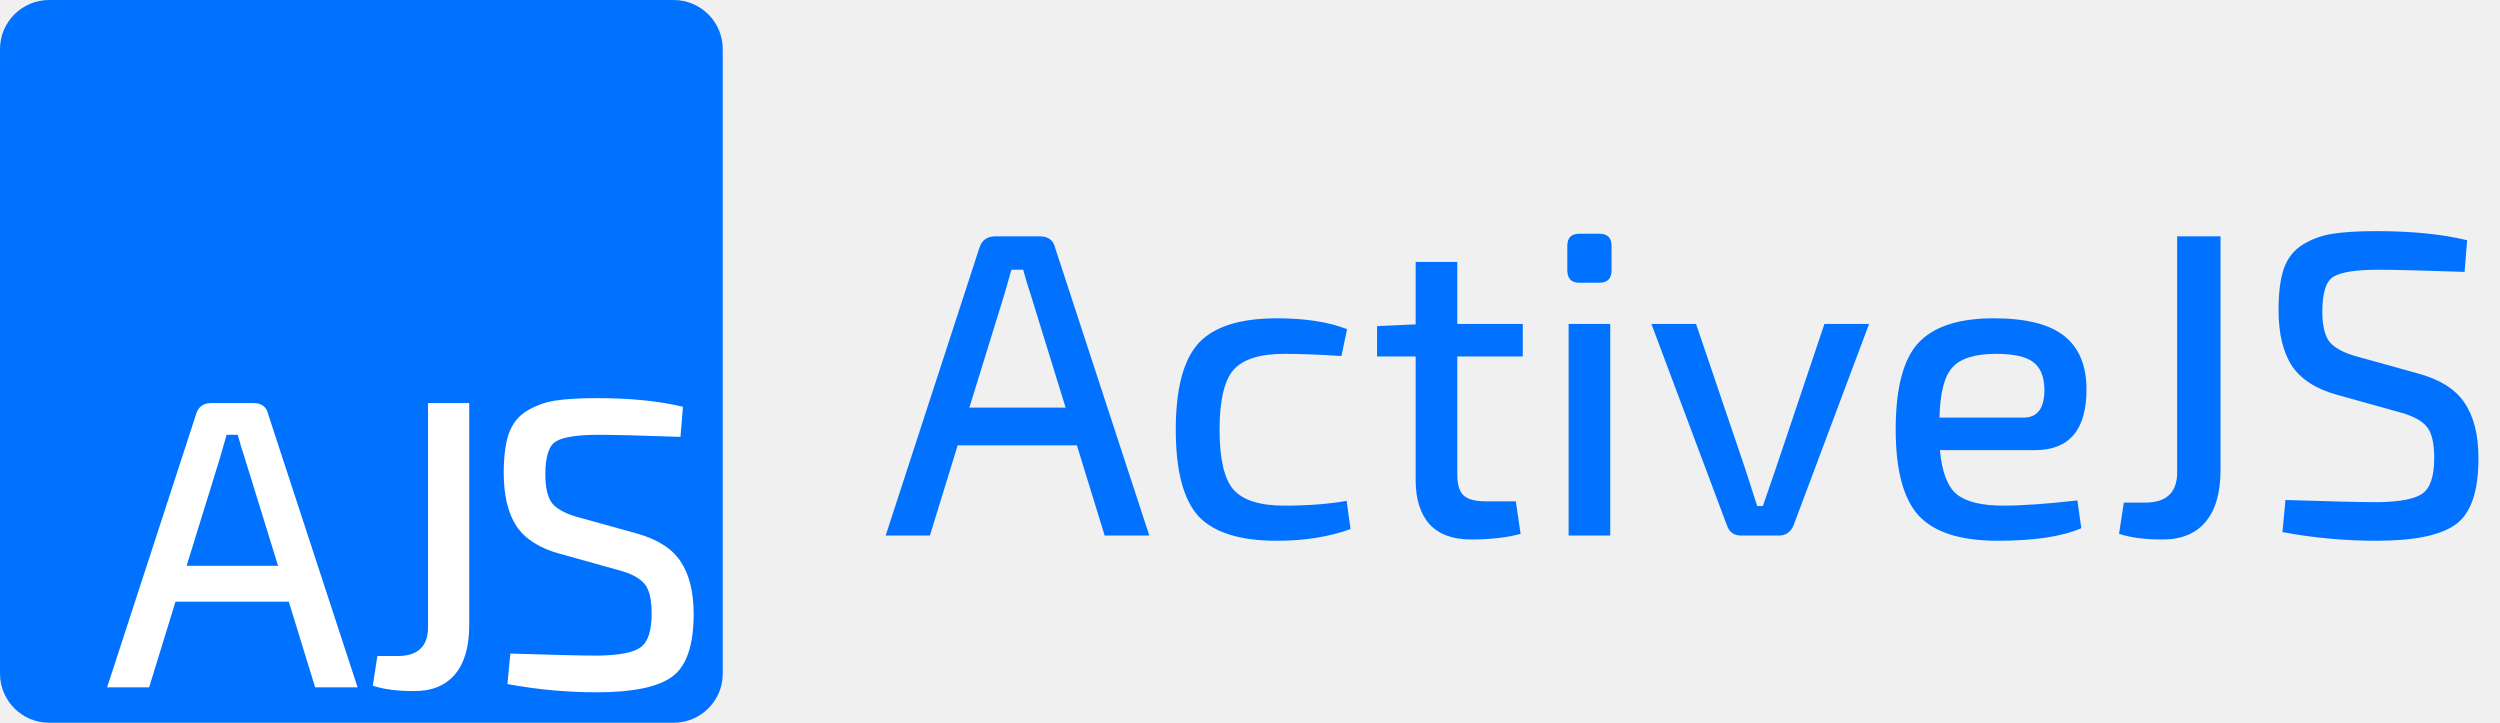
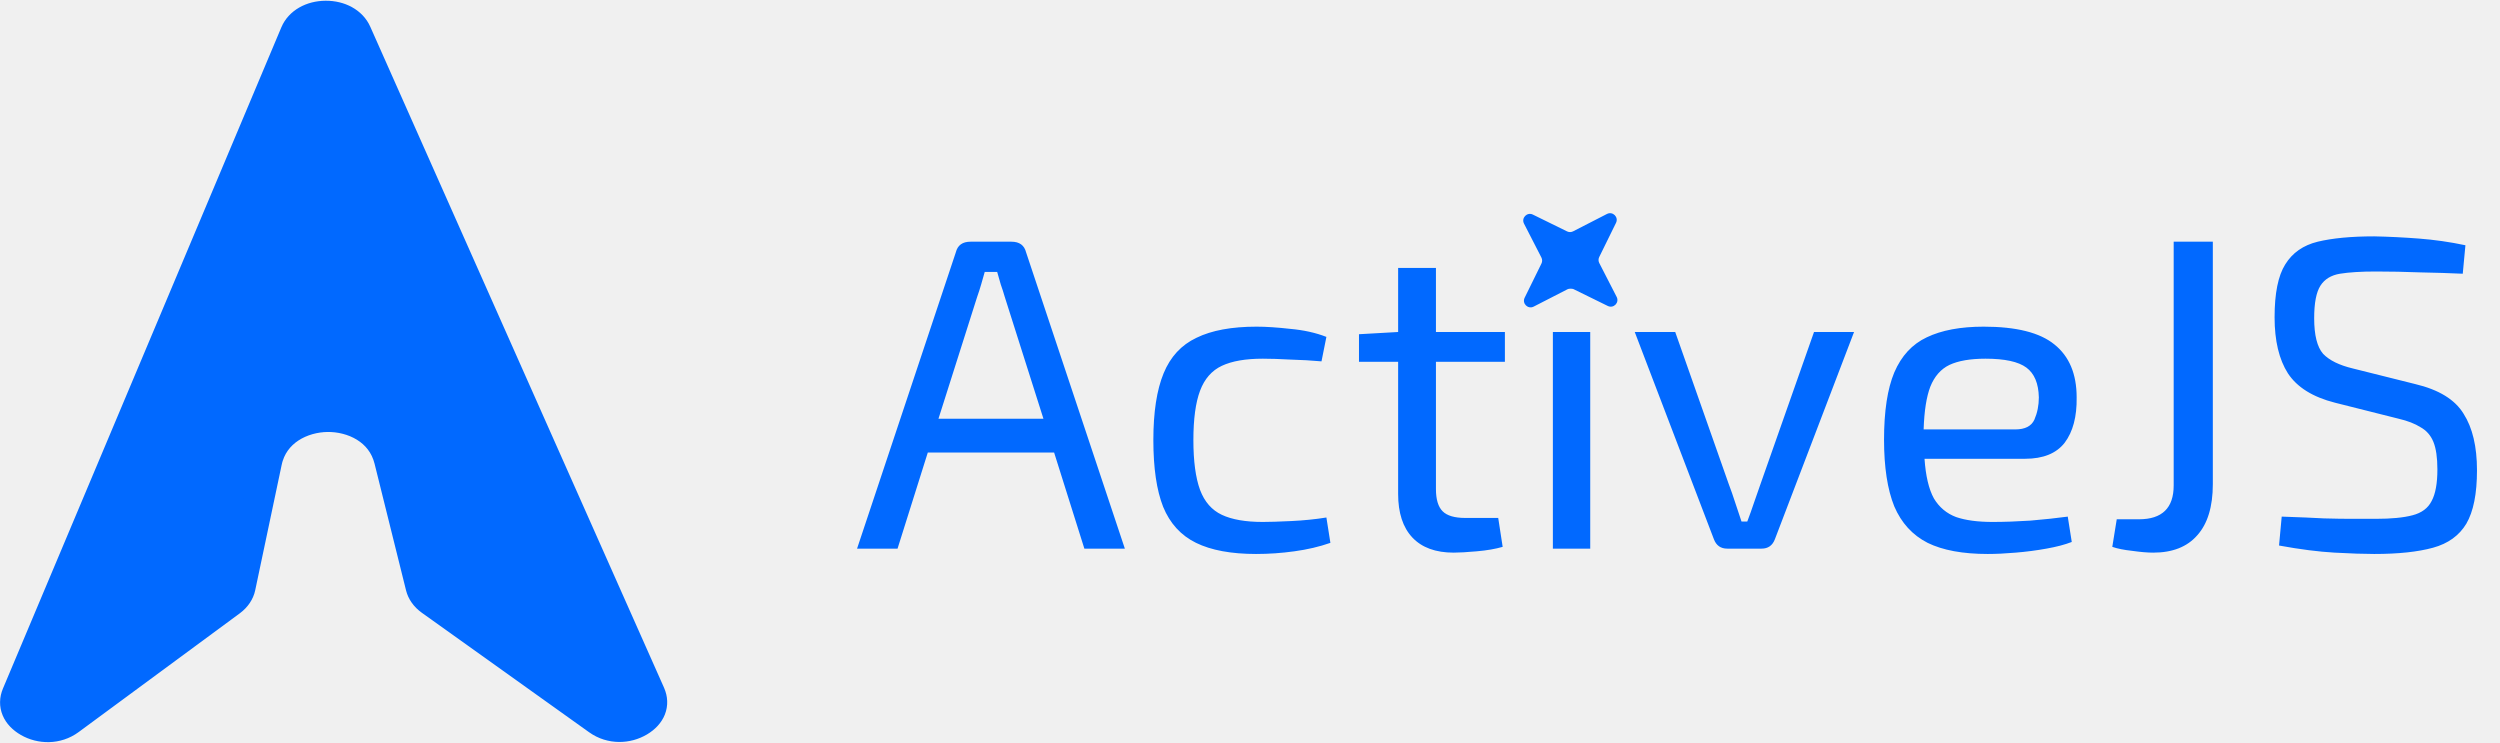
- <svg xmlns="http://www.w3.org/2000/svg" width="3459" height="1000" viewBox="0 0 3459 1000" fill="none">
-   <rect width="1000" height="1000" rx="68" fill="#0172FF" />
-   <path d="M399.565 832.44H242.815L206.335 951H148.195L271.315 573.09C274.355 562.83 281.385 557.7 292.405 557.7H350.545C361.945 557.7 368.785 562.83 371.065 573.09L494.755 951H436.045L399.565 832.44ZM384.745 782.85L338.575 633.51C337.435 630.09 335.725 624.77 333.445 617.55C331.545 610.33 330.025 605.01 328.885 601.59H313.495L304.375 633.51L258.205 782.85H384.745ZM649.212 557.7V864.93C649.212 894.95 642.562 917.75 629.262 933.33C615.962 948.91 596.772 956.51 571.692 956.13C549.272 956.13 530.652 953.66 515.832 948.72L522.102 907.68H550.032C578.152 907.68 592.212 894.38 592.212 867.78V557.7H649.212ZM854.853 788.55L775.053 766.32C746.933 758.72 726.793 745.99 714.633 728.13C702.853 709.89 696.963 685.38 696.963 654.6C696.963 632.18 699.243 614.13 703.803 600.45C708.743 586.39 717.103 575.75 728.883 568.53C740.663 561.31 753.773 556.56 768.213 554.28C782.653 552 802.033 550.86 826.353 550.86C872.713 550.86 912.233 554.85 944.913 562.83L941.493 604.44C886.393 602.54 848.773 601.59 828.633 601.59C798.993 601.59 779.233 604.63 769.353 610.71C759.473 616.41 754.533 631.61 754.533 656.31C754.533 675.69 757.953 689.37 764.793 697.35C772.013 705.33 784.363 711.6 801.843 716.16L879.933 737.82C909.193 745.8 929.713 758.72 941.493 776.58C953.653 794.44 959.733 818.76 959.733 849.54C959.733 892.86 949.853 921.74 930.093 936.18C910.333 950.62 875.563 957.84 825.783 957.84C783.983 957.84 742.753 954.04 702.093 946.44L706.083 904.26C765.363 906.16 805.643 907.11 826.923 907.11C856.563 906.73 876.323 902.93 886.203 895.71C896.463 888.49 901.593 872.91 901.593 848.97C901.593 828.83 898.173 814.96 891.333 807.36C884.493 799.38 872.333 793.11 854.853 788.55Z" fill="white" />
-   <path d="M1490 616.2H1325L1286.6 741H1225.4L1355 343.2C1358.2 332.4 1365.6 327 1377.2 327H1438.4C1450.4 327 1457.6 332.4 1460 343.2L1590.2 741H1528.4L1490 616.2ZM1474.4 564L1425.8 406.8C1424.6 403.2 1422.8 397.6 1420.4 390C1418.4 382.4 1416.8 376.8 1415.6 373.2H1399.4L1389.8 406.8L1341.2 564H1474.4ZM1863.19 693L1868.59 732C1838.99 742.8 1804.99 748.2 1766.59 748.2C1715.39 748.2 1679.19 736.8 1657.99 714C1637.19 690.8 1626.79 651 1626.79 594.6C1626.79 538.2 1637.19 498.4 1657.99 475.2C1679.19 452 1715.39 440.4 1766.59 440.4C1805.79 440.4 1838.19 445.4 1863.79 455.4L1855.99 492.6C1825.99 490.6 1799.59 489.6 1776.79 489.6C1743.19 489.6 1719.79 497 1706.59 511.8C1693.79 526.6 1687.39 554.2 1687.39 594.6C1687.39 635 1693.79 662.6 1706.59 677.4C1719.79 692.2 1743.19 699.6 1776.79 699.6C1809.59 699.6 1838.39 697.4 1863.19 693ZM2097.31 693.6L2103.91 738.6C2085.51 743.8 2062.51 746.4 2034.91 746.4C2010.11 746.4 1991.11 739.4 1977.91 725.4C1965.11 711 1958.71 690.6 1958.71 664.2V493.2H1905.31V451.2L1958.71 448.8V362.4H2016.31V448.2H2106.91V493.2H2016.31V656.4C2016.31 670 2019.11 679.6 2024.71 685.2C2030.71 690.8 2040.71 693.6 2054.71 693.6H2097.31ZM2185.33 323.4H2212.93C2224.13 323.4 2229.73 329 2229.73 340.2V373.8C2229.73 385.4 2224.13 391.2 2212.93 391.2H2185.33C2174.13 391.2 2168.53 385.4 2168.53 373.8V340.2C2168.53 329 2174.13 323.4 2185.33 323.4ZM2227.93 741H2170.33V448.2H2227.93V741ZM2586.07 448.2L2481.67 726.6C2477.67 736.2 2470.87 741 2461.27 741H2409.07C2399.07 741 2392.47 736.2 2389.27 726.6L2284.87 448.2H2346.67L2415.07 649.8L2431.27 700.2H2439.07L2456.47 649.8L2524.27 448.2H2586.07ZM2815.48 622.8H2684.08C2686.88 653.2 2694.68 673.6 2707.48 684C2720.68 694.4 2742.08 699.6 2771.68 699.6C2797.68 699.6 2831.88 697.2 2874.28 692.4L2879.68 730.8C2853.28 742.4 2814.68 748.2 2763.88 748.2C2712.68 748.2 2676.28 736.6 2654.68 713.4C2633.48 690.2 2622.88 650.4 2622.88 594C2622.88 537.2 2633.28 497.4 2654.08 474.6C2675.28 451.8 2710.08 440.4 2758.48 440.4C2803.28 440.4 2835.88 448.6 2856.28 465C2876.68 481.4 2886.88 506 2886.88 538.8C2886.88 594.8 2863.08 622.8 2815.48 622.8ZM2683.48 577.8H2799.88C2819.08 577.8 2828.68 564.8 2828.68 538.8C2828.28 520.8 2823.08 508.2 2813.08 501C2803.48 493.4 2786.28 489.6 2761.48 489.6C2732.68 489.6 2712.68 495.8 2701.48 508.2C2690.28 520.2 2684.28 543.4 2683.48 577.8ZM3072.32 327V650.4C3072.32 682 3065.32 706 3051.32 722.4C3037.32 738.8 3017.12 746.8 2990.72 746.4C2967.12 746.4 2947.52 743.8 2931.92 738.6L2938.52 695.4H2967.92C2997.52 695.4 3012.32 681.4 3012.32 653.4V327H3072.32ZM3318.78 570L3234.78 546.6C3205.18 538.6 3183.98 525.2 3171.18 506.4C3158.78 487.2 3152.58 461.4 3152.58 429C3152.58 405.4 3154.98 386.4 3159.78 372C3164.98 357.2 3173.78 346 3186.18 338.4C3198.58 330.8 3212.38 325.8 3227.58 323.4C3242.78 321 3263.18 319.8 3288.78 319.8C3337.58 319.8 3379.18 324 3413.58 332.4L3409.98 376.2C3351.98 374.2 3312.38 373.2 3291.18 373.2C3259.98 373.2 3239.18 376.4 3228.78 382.8C3218.38 388.8 3213.18 404.8 3213.18 430.8C3213.18 451.2 3216.78 465.6 3223.98 474C3231.58 482.4 3244.58 489 3262.98 493.8L3345.18 516.6C3375.98 525 3397.58 538.6 3409.98 557.4C3422.78 576.2 3429.18 601.8 3429.18 634.2C3429.18 679.8 3418.78 710.2 3397.98 725.4C3377.18 740.6 3340.58 748.2 3288.18 748.2C3244.18 748.2 3200.78 744.2 3157.98 736.2L3162.18 691.8C3224.58 693.8 3266.98 694.8 3289.38 694.8C3320.58 694.4 3341.38 690.4 3351.78 682.8C3362.58 675.2 3367.98 658.8 3367.98 633.6C3367.98 612.4 3364.38 597.8 3357.18 589.8C3349.98 581.4 3337.18 574.8 3318.78 570Z" fill="#0172FF" />
+ <svg xmlns="http://www.w3.org/2000/svg" width="3372" height="1001" viewBox="0 0 3372 1001" fill="none">
+   <path d="M876.913 935.913C883.105 949.846 877.775 963.702 862.17 972.991C846.336 982.417 824.196 983.611 806.572 971.022L580.86 809.796C573.546 804.571 569.207 797.96 567.587 791.44L525.117 620.539C514.82 579.104 475.277 561.714 441.507 562.149C407.749 562.585 368.671 581.012 359.84 622.867L324.173 791.905C322.768 798.566 318.547 805.382 311.192 810.802L93.93 970.902C76.617 983.66 54.485 982.811 38.423 973.579C22.561 964.463 16.992 950.625 22.868 936.668L398.373 44.806C404.279 30.778 419.991 21.642 439.222 21.5C458.446 21.359 474.426 30.268 480.66 44.294L876.913 935.913Z" fill="#0169FF" stroke="#0169FF" stroke-width="41" />
+   <path d="M1364.2 326.001C1375 326.001 1381.6 330.801 1384 340.401L1517.2 740.001H1462.6L1421.8 610.401H1251.4L1210.6 740.001H1156L1289.2 340.401C1291.6 330.801 1298.2 326.001 1309 326.001H1364.2ZM1318 400.401L1265.8 564.801H1407.4L1355.2 400.401C1353.6 394.801 1351.8 389.201 1349.8 383.601C1348.2 377.601 1346.6 372.001 1345 366.801H1328.2C1326.6 372.001 1325 377.601 1323.4 383.601C1321.8 389.201 1320 394.801 1318 400.401ZM1694.84 440.601C1707.64 440.601 1722.84 441.601 1740.44 443.601C1758.44 445.201 1774.64 448.801 1789.04 454.401L1782.44 487.401C1769.24 486.201 1755.24 485.401 1740.44 485.001C1726.04 484.201 1713.64 483.801 1703.24 483.801C1680.04 483.801 1661.64 487.001 1648.04 493.401C1634.44 499.801 1624.64 511.001 1618.64 527.001C1612.64 543.001 1609.64 565.201 1609.64 593.601C1609.64 622.001 1612.64 644.401 1618.64 660.801C1624.64 676.801 1634.44 688.001 1648.04 694.401C1661.64 700.801 1680.04 704.001 1703.24 704.001C1712.04 704.001 1724.84 703.601 1741.64 702.801C1758.44 702.001 1774.24 700.401 1789.04 698.001L1794.44 732.201C1779.64 737.401 1763.44 741.201 1745.84 743.601C1728.64 746.001 1711.44 747.201 1694.24 747.201C1660.64 747.201 1633.64 742.201 1613.24 732.201C1592.84 722.201 1578.04 706.001 1568.84 683.601C1560.04 661.201 1555.64 631.201 1555.64 593.601C1555.64 556.001 1560.24 526.001 1569.44 503.601C1578.64 481.201 1593.44 465.201 1613.84 455.601C1634.24 445.601 1661.24 440.601 1694.84 440.601ZM2029.8 447.801V488.001H1936.8V659.601C1936.8 673.601 1939.8 683.601 1945.8 689.601C1951.8 695.601 1962 698.601 1976.4 698.601H2020.8L2026.8 737.601C2017.2 740.401 2005.6 742.401 1992 743.601C1978.4 744.801 1968 745.401 1960.8 745.401C1936.4 745.401 1917.8 738.601 1905 725.001C1892.2 711.401 1885.8 691.801 1885.8 666.201V488.001H1833V450.801L1885.8 447.801V361.401H1936.8V447.801H2029.8ZM2131.71 323.601C2142.11 323.601 2147.31 328.801 2147.31 339.201V373.401C2147.31 383.801 2142.11 389.001 2131.71 389.001H2107.71C2097.31 389.001 2092.11 383.801 2092.11 373.401V339.201C2092.11 328.801 2097.31 323.601 2107.71 323.601H2131.71ZM2144.91 447.801V740.001H2094.51V447.801H2144.91ZM2500.74 447.801L2393.94 727.401C2390.74 735.801 2384.74 740.001 2375.94 740.001H2329.74C2320.94 740.001 2314.94 735.801 2311.74 727.401L2204.94 447.801H2259.54L2331.54 652.401C2334.74 660.801 2337.74 669.401 2340.54 678.201C2343.34 687.001 2346.14 695.401 2348.94 703.401H2356.74C2359.94 695.001 2362.94 686.601 2365.74 678.201C2368.94 669.401 2371.94 660.801 2374.74 652.401L2446.74 447.801H2500.74ZM2675.59 440.601C2719.59 440.601 2751.39 448.601 2770.99 464.601C2790.99 480.601 2800.99 504.401 2800.99 536.001C2801.39 562.001 2795.99 582.401 2784.79 597.201C2773.59 611.601 2755.79 618.801 2731.39 618.801H2595.79C2597.39 642.001 2601.59 659.801 2608.39 672.201C2615.59 684.201 2625.59 692.601 2638.39 697.401C2651.19 701.801 2667.59 704.001 2687.59 704.001C2703.19 704.001 2720.19 703.401 2738.59 702.201C2757.39 700.601 2774.19 698.801 2788.99 696.801L2794.39 731.001C2785.19 734.601 2773.79 737.601 2760.19 740.001C2746.99 742.401 2733.19 744.201 2718.79 745.401C2704.79 746.601 2692.19 747.201 2680.99 747.201C2647.39 747.201 2620.39 742.201 2599.99 732.201C2579.59 721.801 2564.59 705.401 2554.99 683.001C2545.79 660.201 2541.19 630.201 2541.19 593.001C2541.19 554.601 2545.79 524.401 2554.99 502.401C2564.59 480.001 2579.19 464.201 2598.79 455.001C2618.79 445.401 2644.39 440.601 2675.59 440.601ZM2677.99 483.801C2657.59 483.801 2641.39 486.601 2629.39 492.201C2617.79 497.801 2609.19 507.601 2603.59 521.601C2598.39 535.201 2595.39 554.401 2594.59 579.201H2718.19C2731.39 579.201 2739.99 574.801 2743.99 566.001C2747.99 556.801 2749.99 546.801 2749.99 536.001C2749.59 517.201 2743.99 503.801 2733.19 495.801C2722.39 487.801 2703.99 483.801 2677.99 483.801ZM2984.66 326.001V653.001C2984.66 683.401 2977.66 706.401 2963.66 722.001C2950.06 737.601 2930.26 745.401 2904.26 745.401C2896.66 745.401 2887.26 744.601 2876.06 743.001C2864.86 741.801 2855.86 740.001 2849.06 737.601L2855.06 700.401H2885.06C2916.26 700.401 2931.86 685.201 2931.86 654.801V326.001H2984.66ZM3202.36 318.801C3221.96 319.201 3242.16 320.201 3262.96 321.801C3283.76 323.401 3304.56 326.401 3325.36 330.801L3321.76 369.201C3304.56 368.401 3285.56 367.801 3264.76 367.401C3243.96 366.601 3223.96 366.201 3204.76 366.201C3184.76 366.201 3168.56 367.201 3156.16 369.201C3144.16 371.201 3135.36 376.601 3129.76 385.401C3124.16 394.201 3121.36 408.801 3121.36 429.201C3121.36 452.001 3125.36 468.001 3133.36 477.201C3141.76 486.001 3155.16 492.601 3173.56 497.001L3257.56 518.001C3289.56 525.601 3311.36 539.001 3322.96 558.201C3334.96 577.001 3340.96 602.401 3340.96 634.401C3340.96 666.001 3336.16 690.001 3326.56 706.401C3316.96 722.401 3301.96 733.201 3281.56 738.801C3261.16 744.401 3234.76 747.201 3202.36 747.201C3188.76 747.201 3170.96 746.601 3148.96 745.401C3127.36 744.201 3102.36 741.001 3073.96 735.801L3077.56 696.801C3101.16 697.601 3120.16 698.401 3134.56 699.201C3148.96 699.601 3161.36 699.801 3171.76 699.801C3182.16 699.801 3192.96 699.801 3204.16 699.801C3225.36 699.801 3241.96 698.201 3253.96 695.001C3266.36 691.801 3274.96 685.401 3279.76 675.801C3284.96 666.201 3287.56 652.001 3287.56 633.201C3287.56 617.201 3285.76 604.801 3282.16 596.001C3278.56 587.201 3272.76 580.601 3264.76 576.201C3257.16 571.401 3247.36 567.601 3235.36 564.801L3149.56 543.201C3119.56 535.601 3098.36 522.401 3085.96 503.601C3073.96 484.801 3067.96 459.601 3067.96 428.001C3067.96 395.601 3072.76 371.801 3082.36 356.601C3091.96 341.001 3106.56 330.801 3126.16 326.001C3146.16 321.201 3171.56 318.801 3202.36 318.801Z" fill="#0169FF" />
+   <path d="M2167.5 288.577C2175.21 284.621 2183.51 292.776 2179.69 300.553L2157.02 346.69C2155.77 349.242 2155.79 352.237 2157.09 354.767L2180.56 400.501C2184.52 408.211 2176.36 416.509 2168.59 412.688L2122.45 390.02C2119.9 388.766 2116.9 388.793 2114.37 390.091L2068.64 413.56C2060.93 417.516 2052.63 409.362 2056.45 401.584L2079.12 355.448C2080.37 352.895 2080.35 349.9 2079.05 347.37L2055.58 301.636C2051.62 293.927 2059.78 285.628 2067.55 289.45L2113.69 312.117C2116.24 313.371 2119.24 313.345 2121.77 312.047L2167.5 288.577Z" fill="#0169FF" />
</svg>
